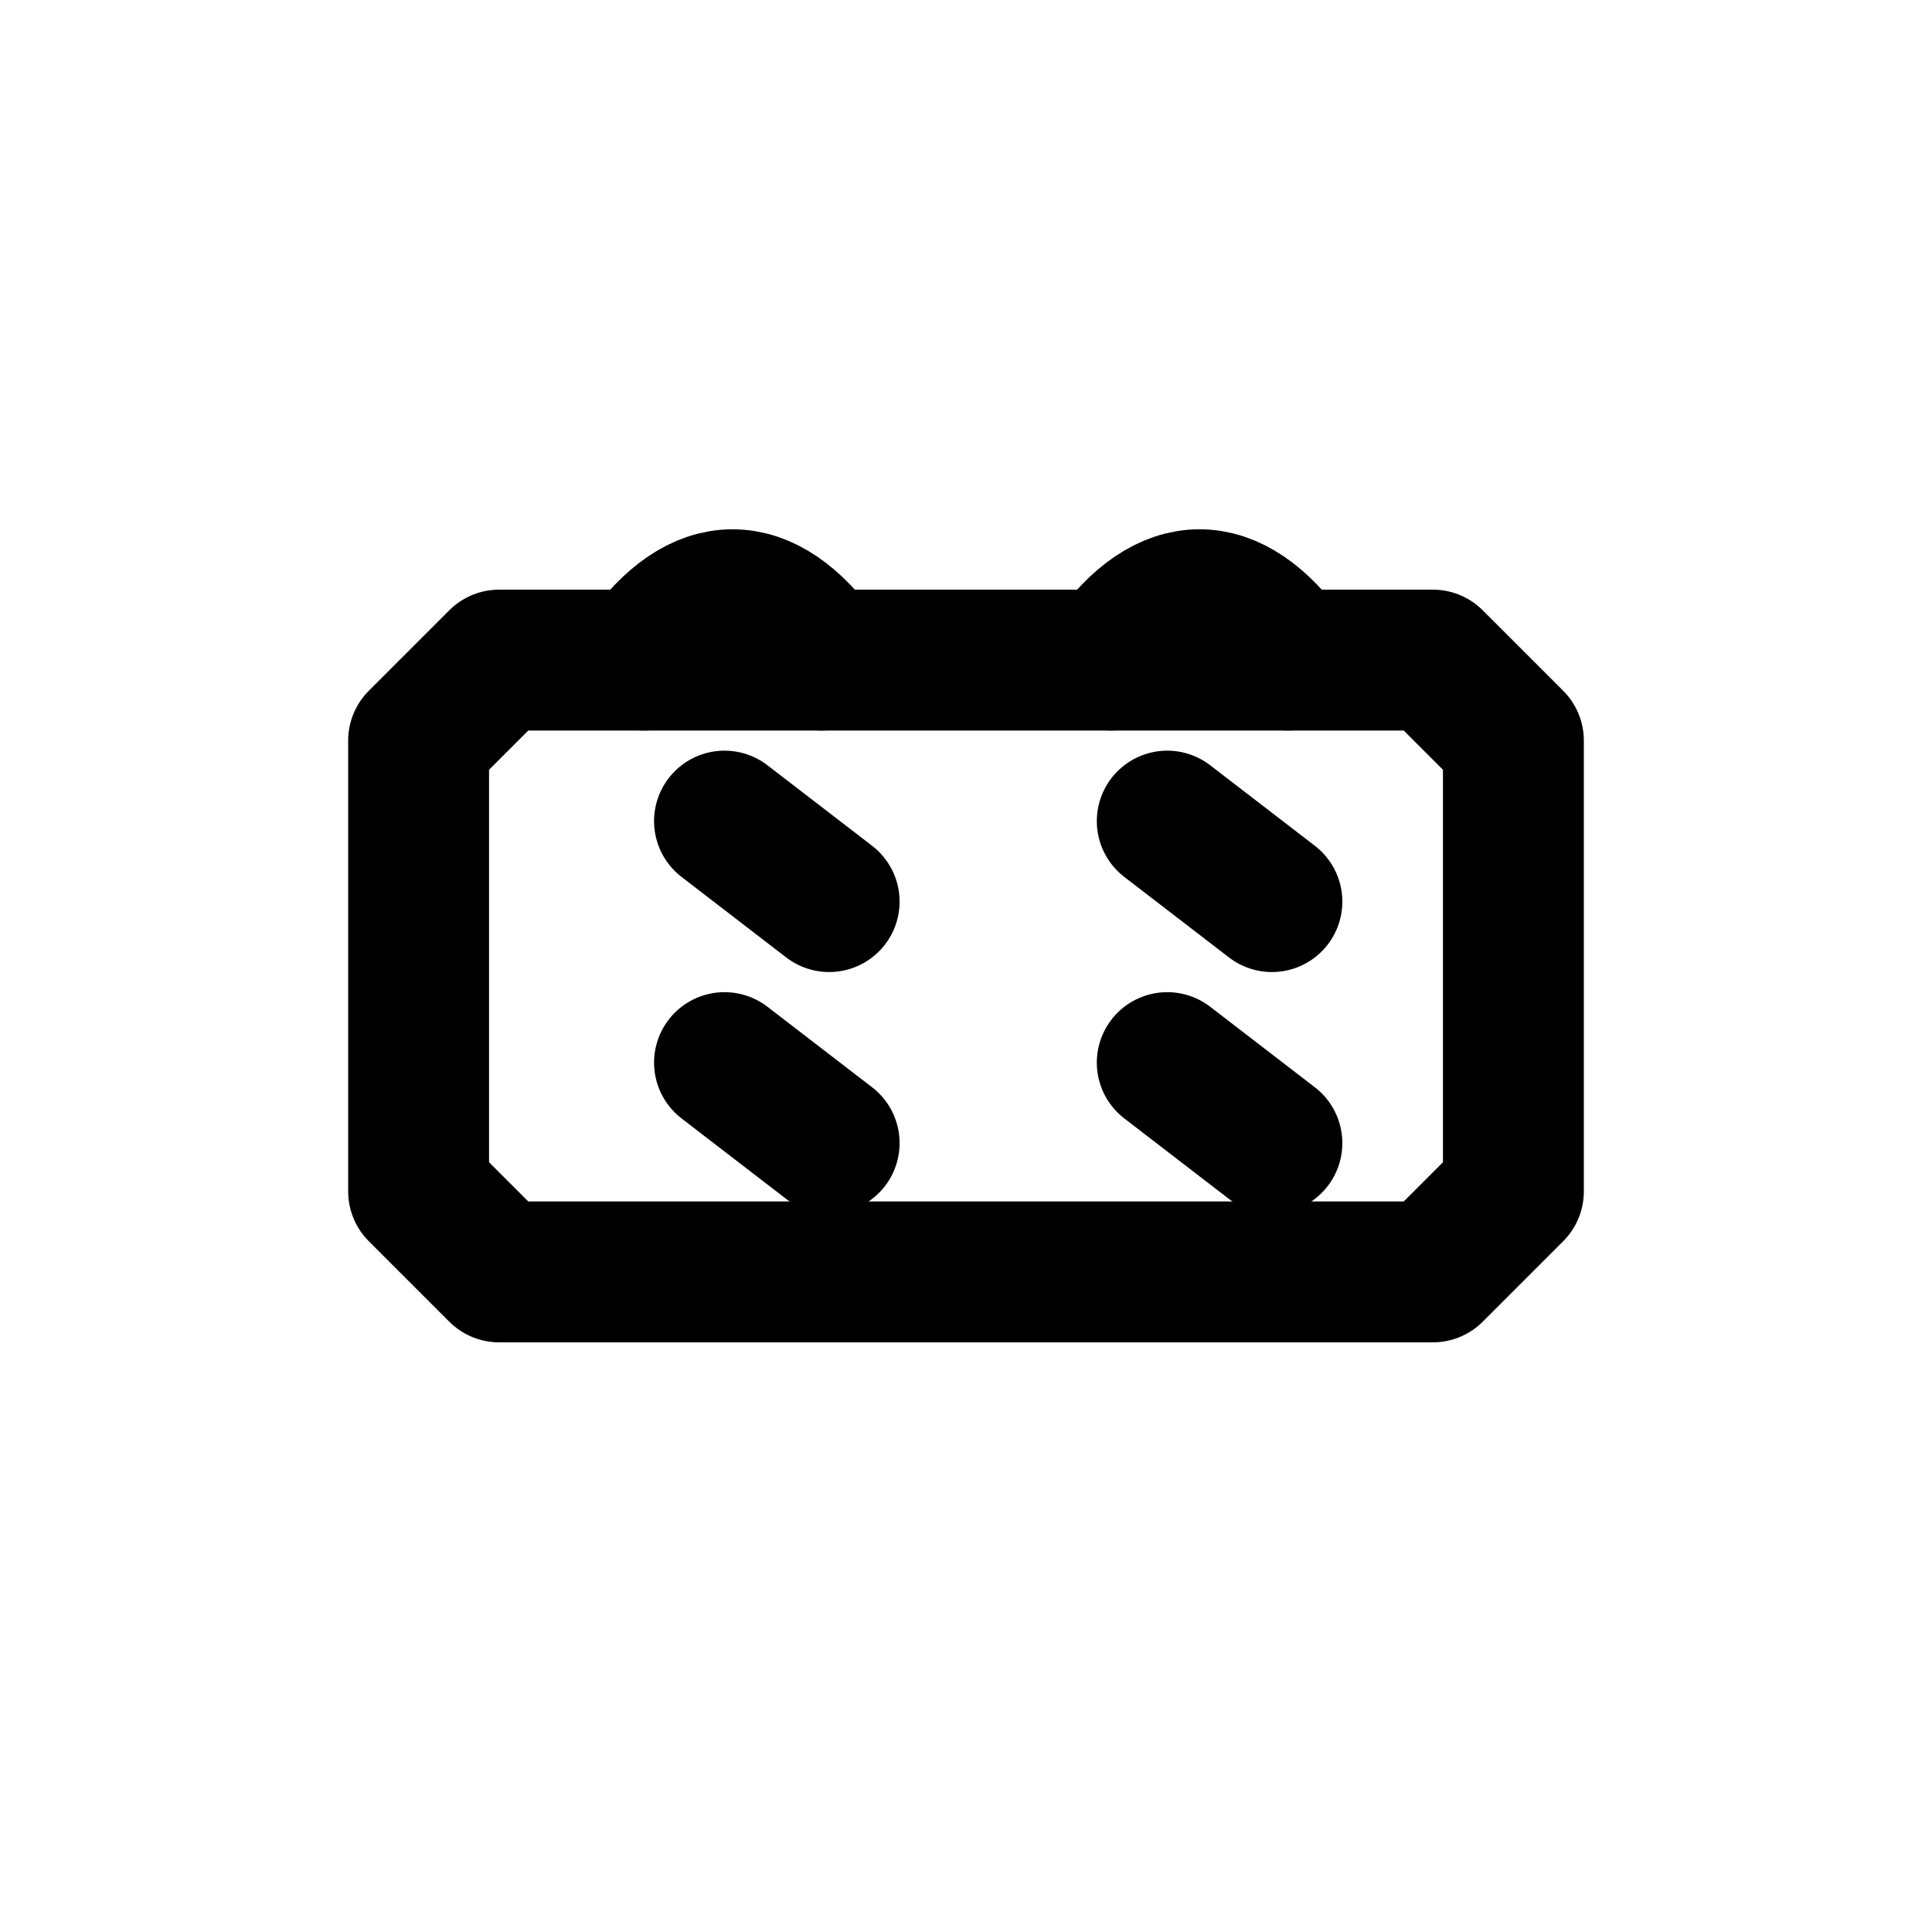
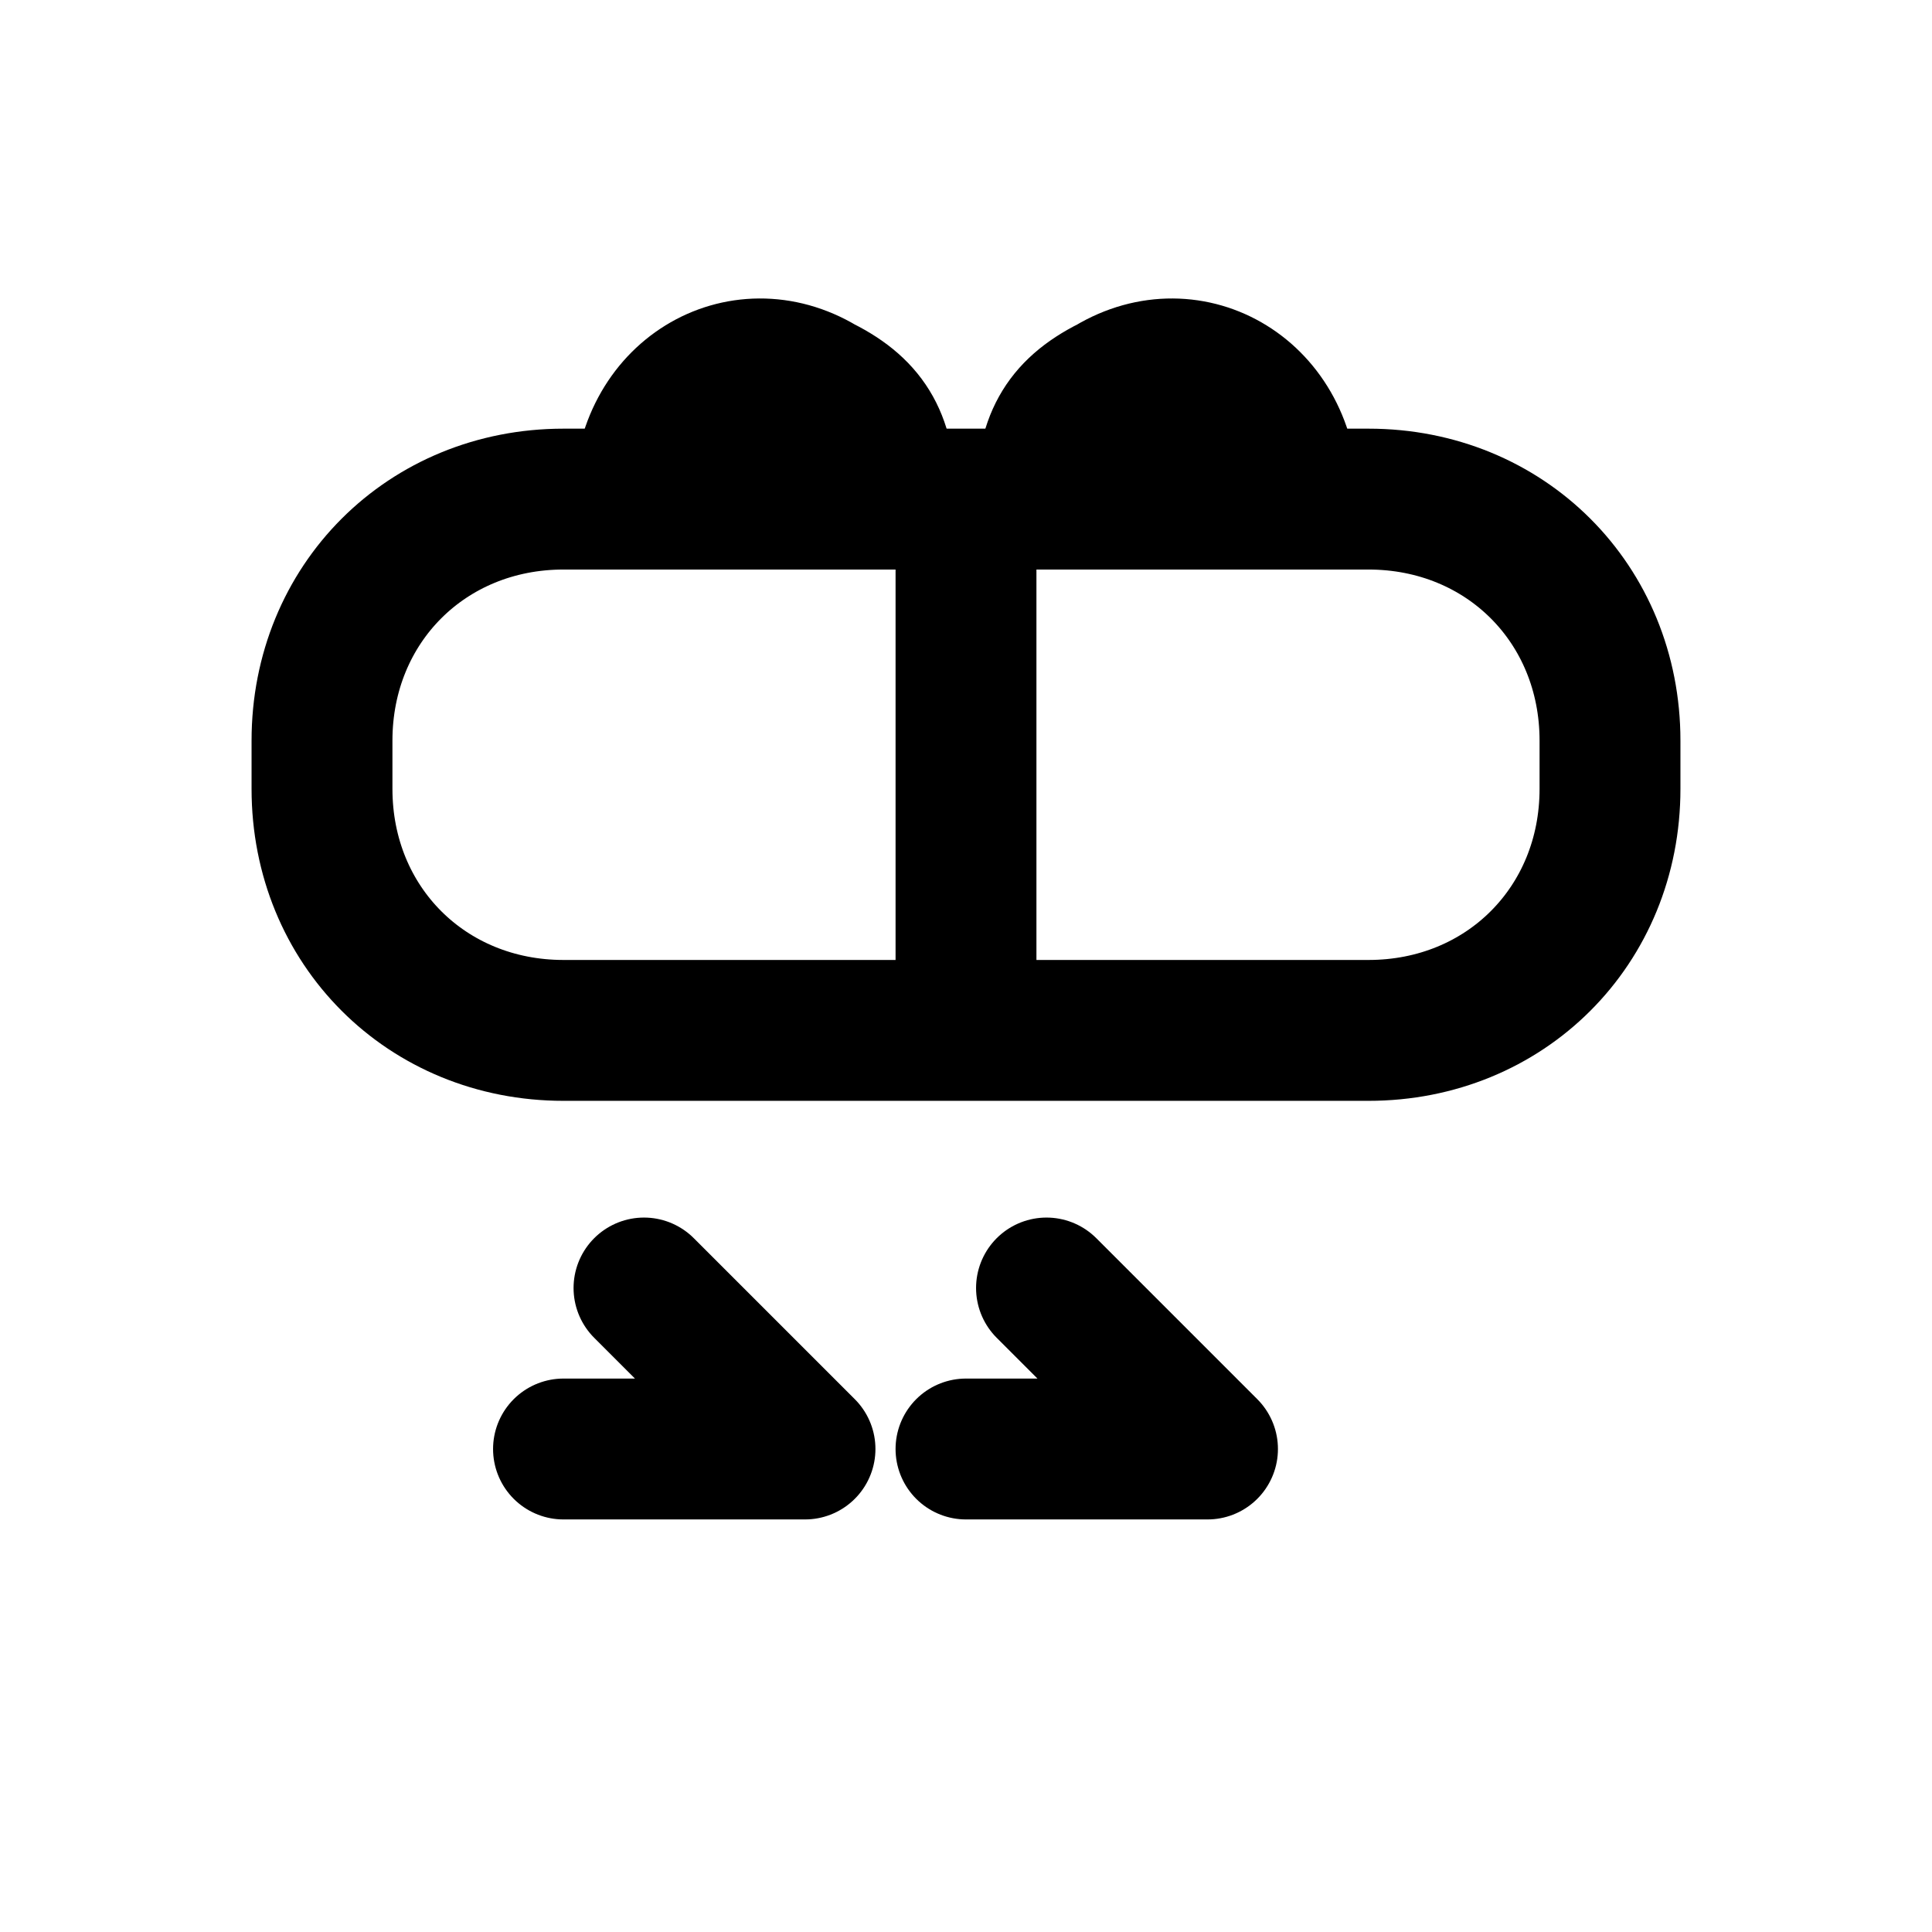
<svg xmlns="http://www.w3.org/2000/svg" viewBox="0 0 24 24" fill="none" stroke="currentColor" stroke-width="1.75" stroke-linecap="round" stroke-linejoin="round">
-   <path d="M6.2 8.2L17.8 8.2L18.8 9.2L18.8 14.8L17.8 15.8L6.2 15.8L5.2 14.8L5.2 9.2L6.2 8.2Z" />
-   <path d="M8 8.2C8.7 7.2 9.5 7.2 10.2 8.2M13.8 8.2C14.5 7.2 15.3 7.2 16 8.2" />
-   <path d="M9 10.2L10.3 11.2M14.5 10.2L15.8 11.2M9 13.2L10.3 14.2M14.5 13.2L15.8 14.2" />
+   <path d="M7 6.2L17 6.2C18.7 6.2 20 7.5 20 9.2L20 9.8C20 11.5 18.7 12.8 17 12.8L7 12.8C5.3 12.8 4 11.5 4 9.8L4 9.2C4 7.5 5.3 6.2 7 6.2Z" />
+   <path d="M8 6.2C8 4.9 9.2 4.2 10.2 4.8C10.8 5.1 11 5.5 11 6.2M13 6.2C13 5.5 13.2 5.1 13.8 4.8C14.8 4.2 16 4.9 16 6.2" />
+   <path d="M12 6.5L12 12.5" />
+   <path d="M7 18L10 18L8 16" />
+   <path d="M12 18L15 18L13 16" />
</svg>
